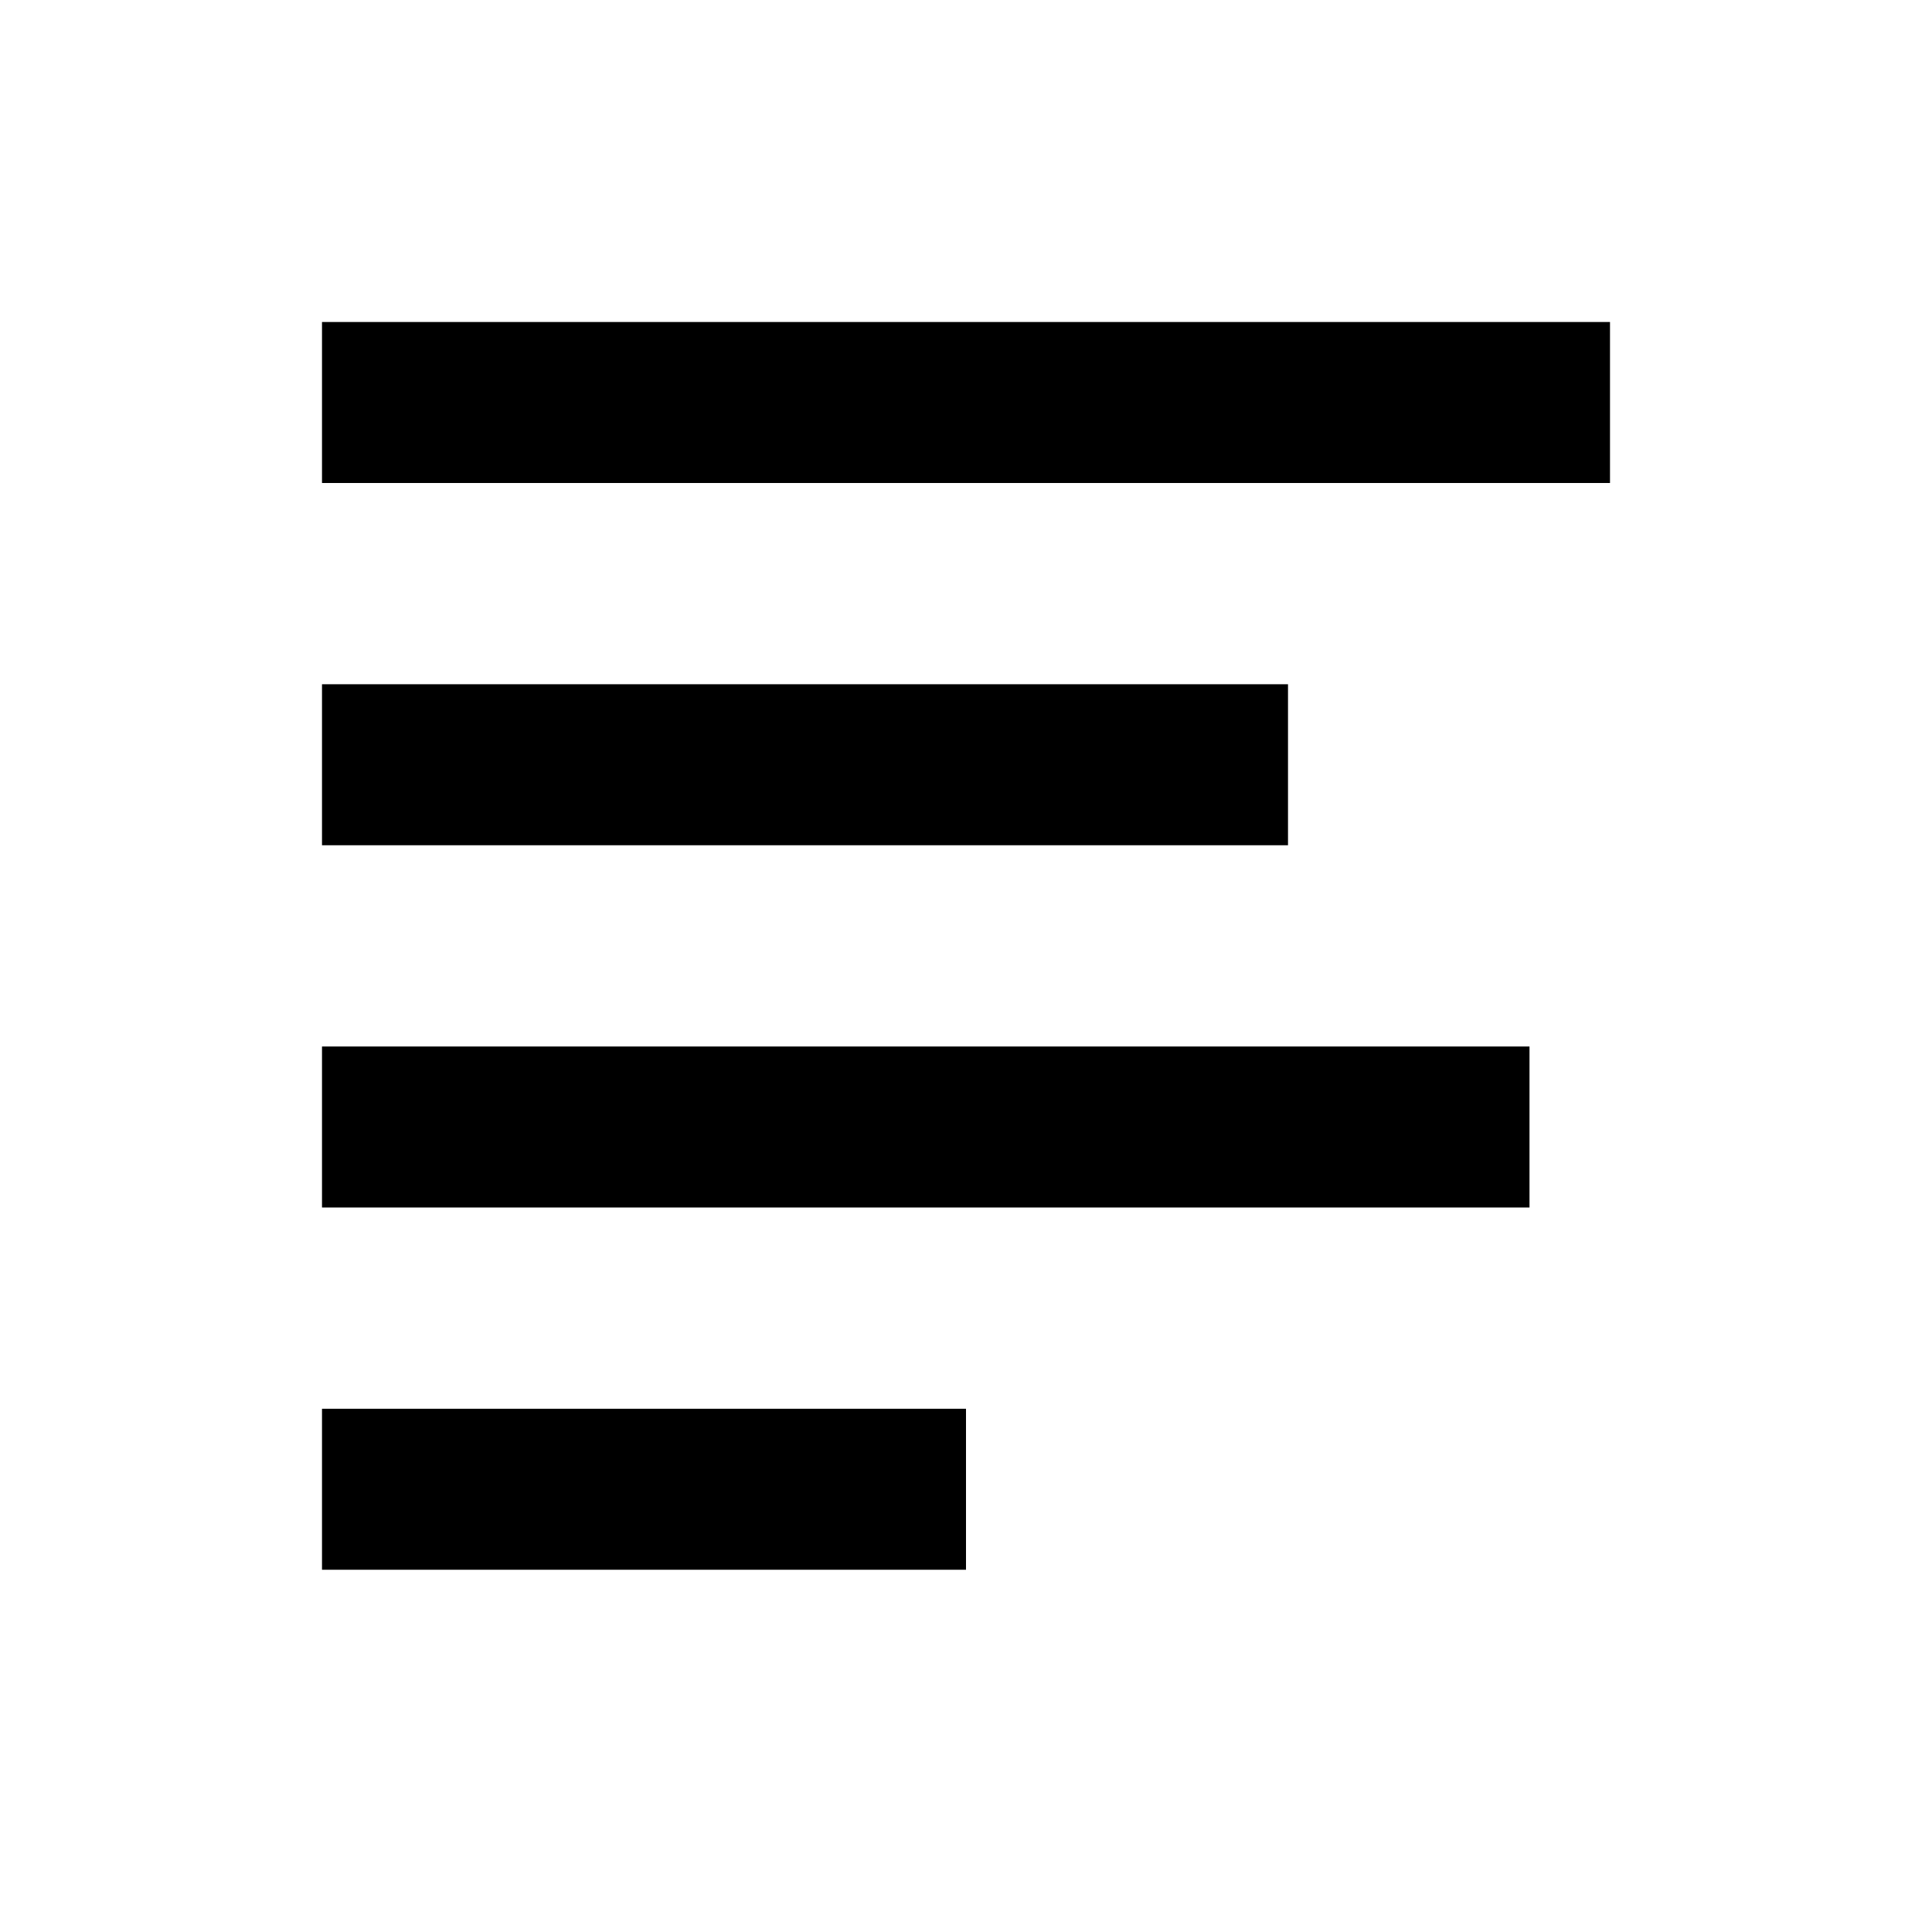
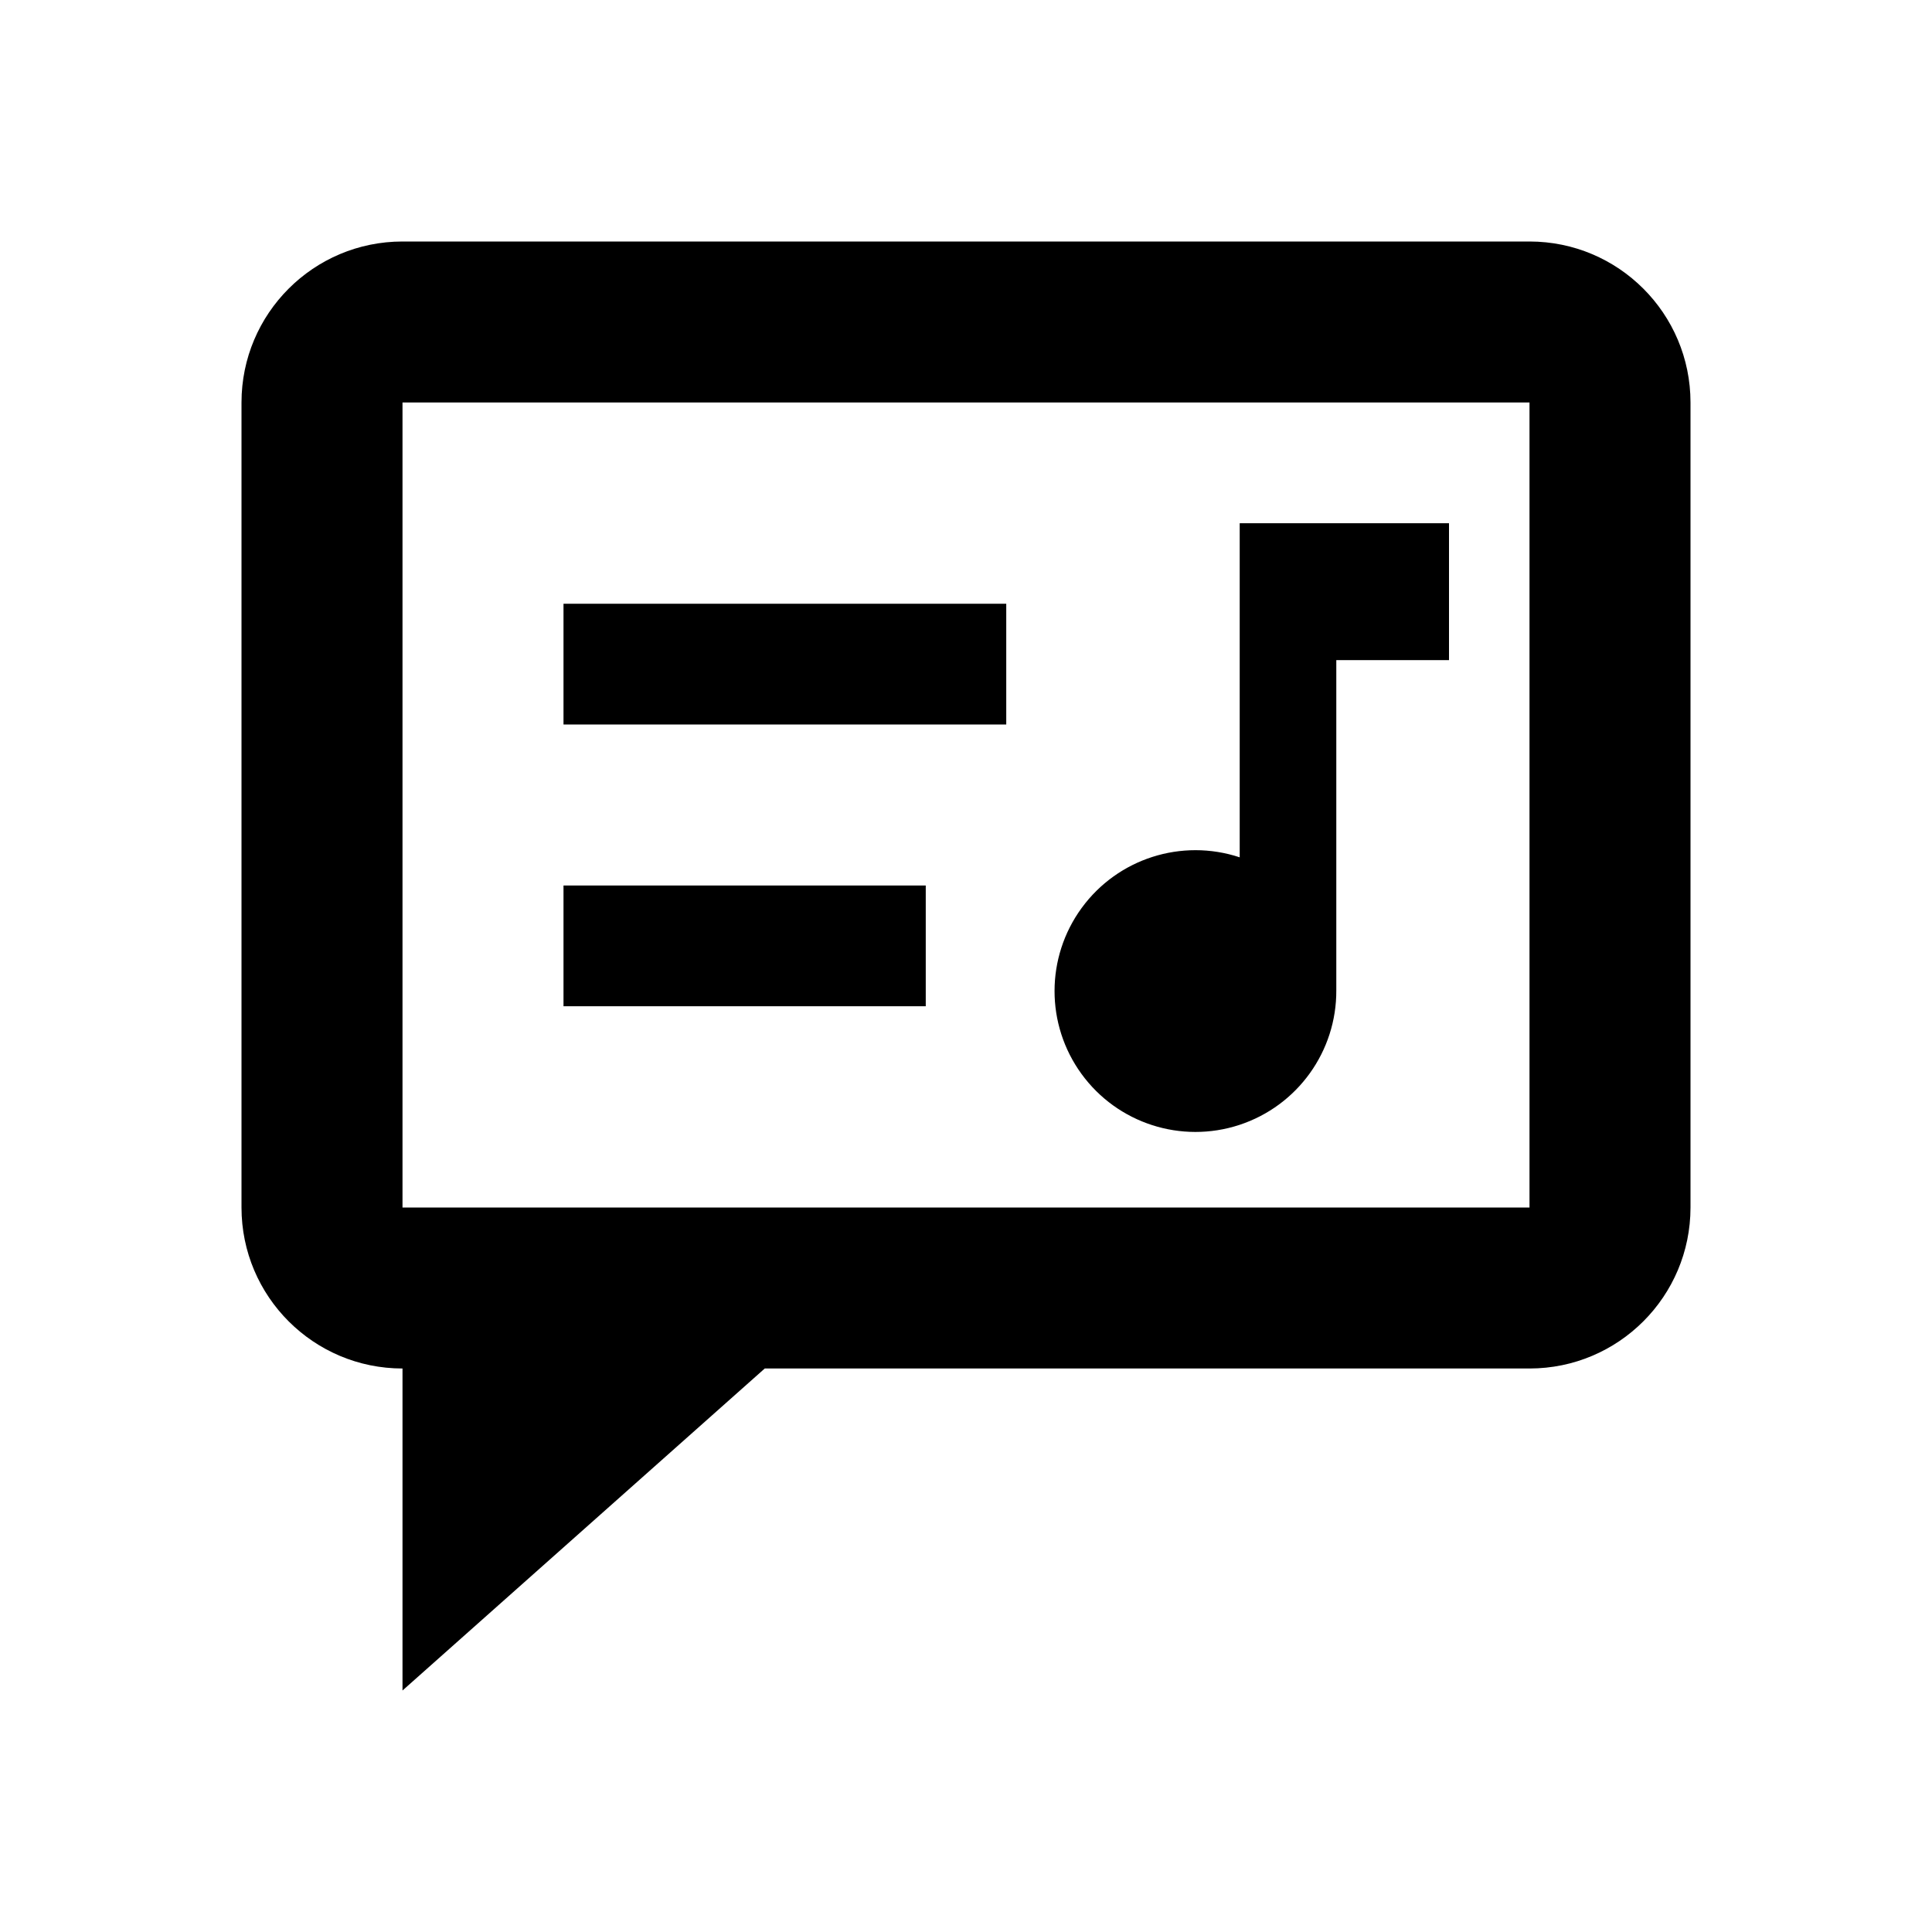
<svg xmlns="http://www.w3.org/2000/svg" viewBox="0 0 24 24" width="24" height="24">
-   <path d="M4 4 H20 V6 H4 Z" />
-   <path d="M4 8.5 H16 V10.5 H4 Z" />
-   <path d="M4 13 H19 V15 H4 Z" />
-   <path d="M4 17.5 H12 V19.5 H4 Z" />
+   <path d="M5 3 H19 A2 2 0 0 1 21 5 V15 A2 2 0 0 1 19 17 H9.5 L5 21 V17 A2 2 0 0 1 3 15 V5 A2 2 0 0 1 5 3 Z M5 5 V15 H19 V5 Z" fill-rule="evenodd" />
+   <path d="M7 7.5 H12.5 V9 H7 Z" />
+   <path d="M7 11 H11.5 V12.5 H7 Z" />
+   <path d="M15.4 6.5 H18 V8.2 H16.6 V12.3 A1.75 1.75 0 1 1 15.4 10.65 Z" />
</svg>
